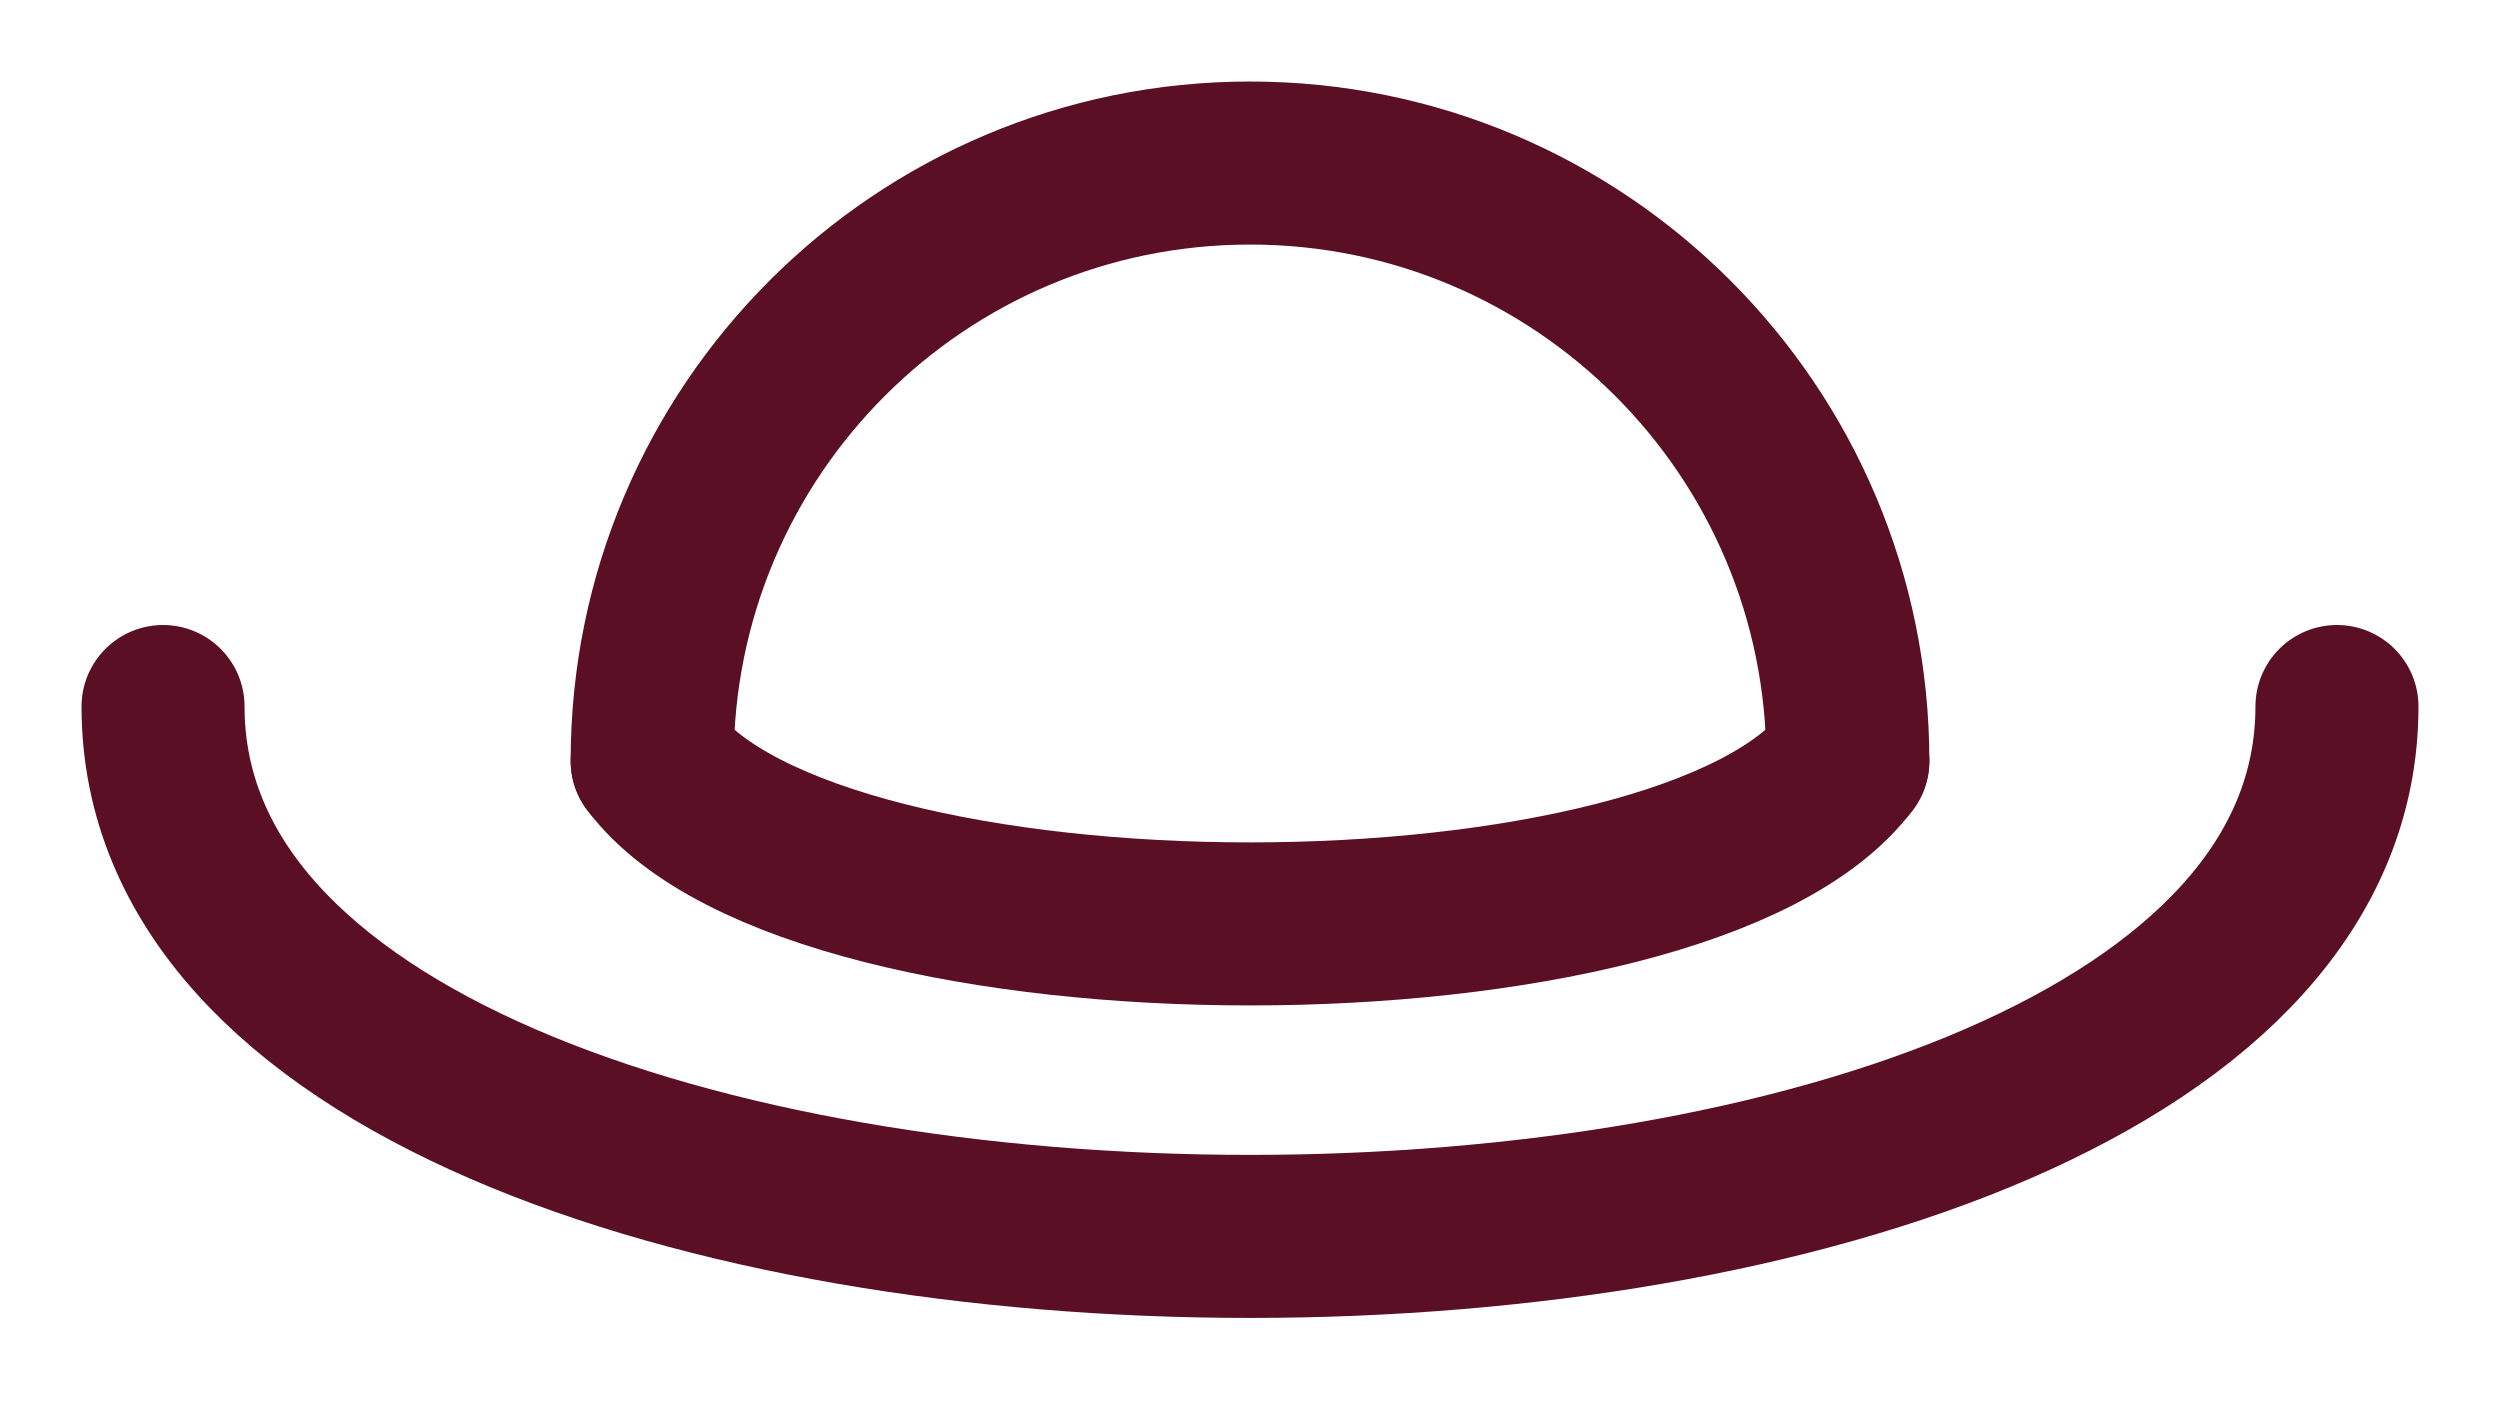
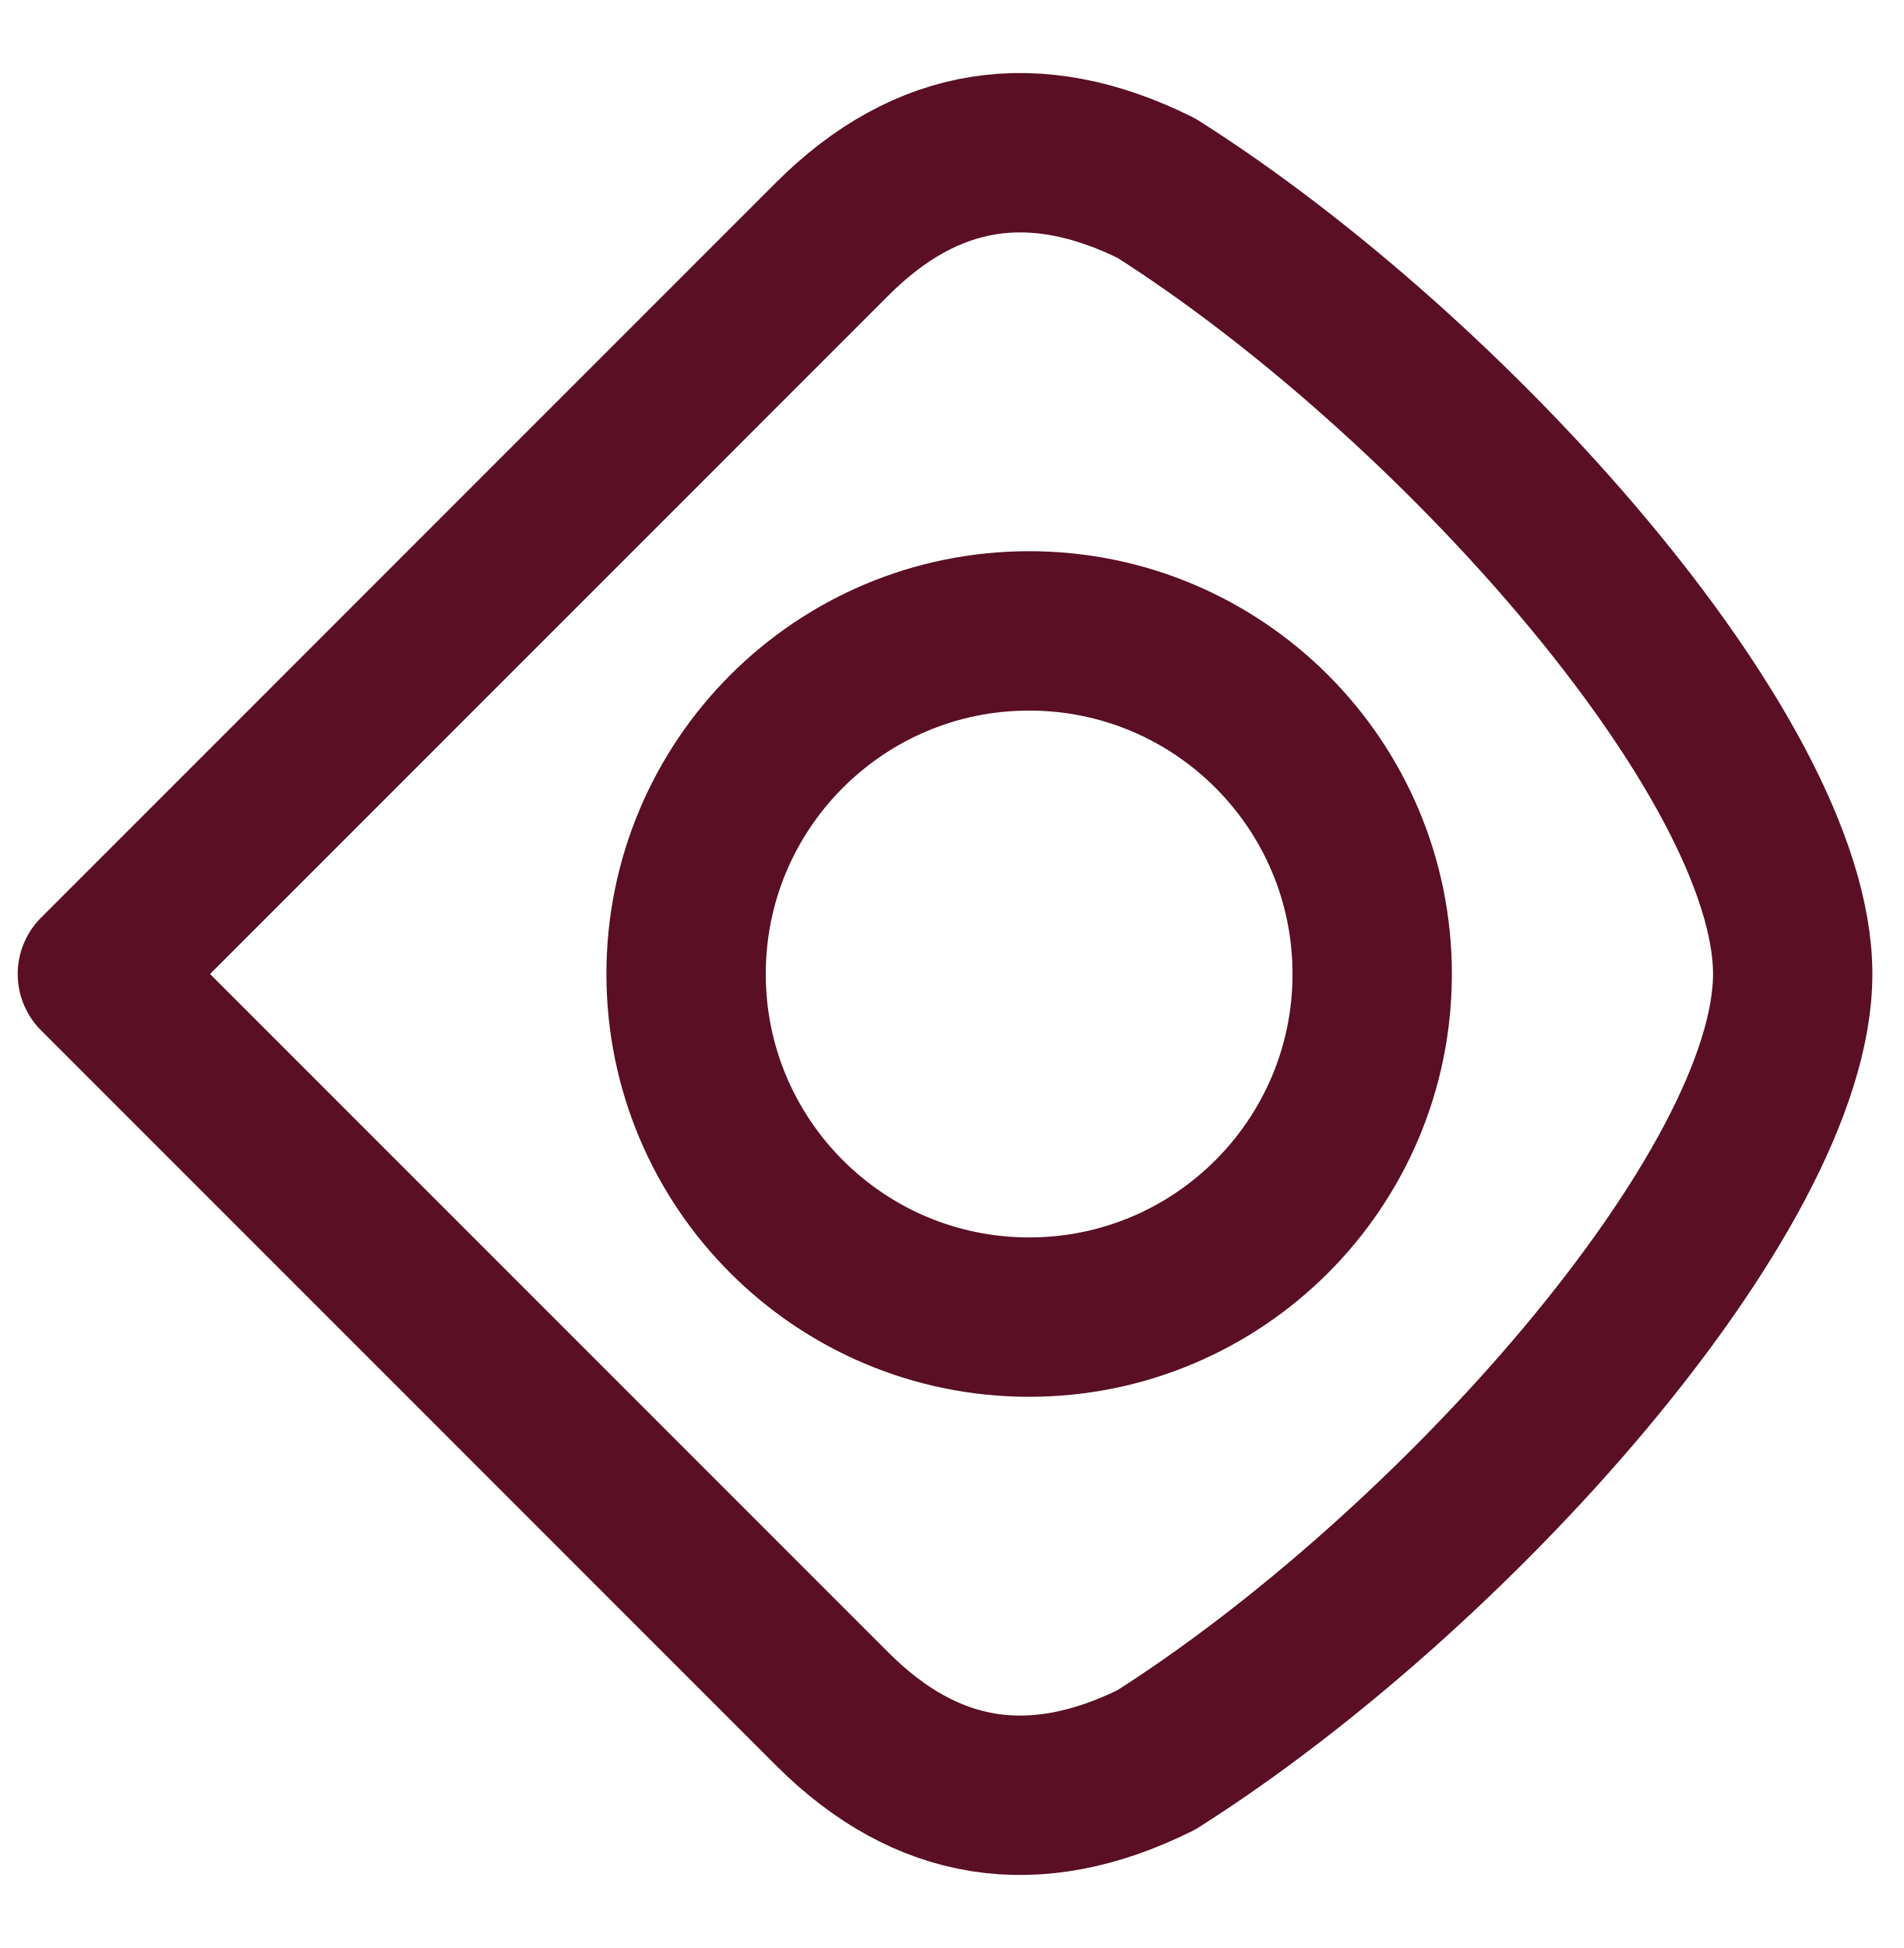
- <svg xmlns="http://www.w3.org/2000/svg" viewBox="4 28 92 52" fill="none" stroke="#5a0f24" stroke-width="6" stroke-linecap="round" stroke-linejoin="round">
-   <path d="M28 56 A22 22 0 0 1 72 56" />
-   <path d="M10 54 C10 80 90 80 90 54" />
-   <path d="M28 56 C34 64 66 64 72 56" />
+ <svg xmlns="http://www.w3.org/2000/svg" viewBox="6 6 86 88" fill="none" stroke="#5a0f24" stroke-width="7.2" stroke-linejoin="round">
+   <path d="M43.6 16.8 Q50 10.4 58.25 14.5 C71.53 22.92 87 40.16 87 50 C87 59.84 71.53 77.08 58.25 85.5 Q50 89.6 43.6 83.2 L10.4 50 Z" />
+   <circle cx="52.5" cy="50" r="15.5" />
</svg>
